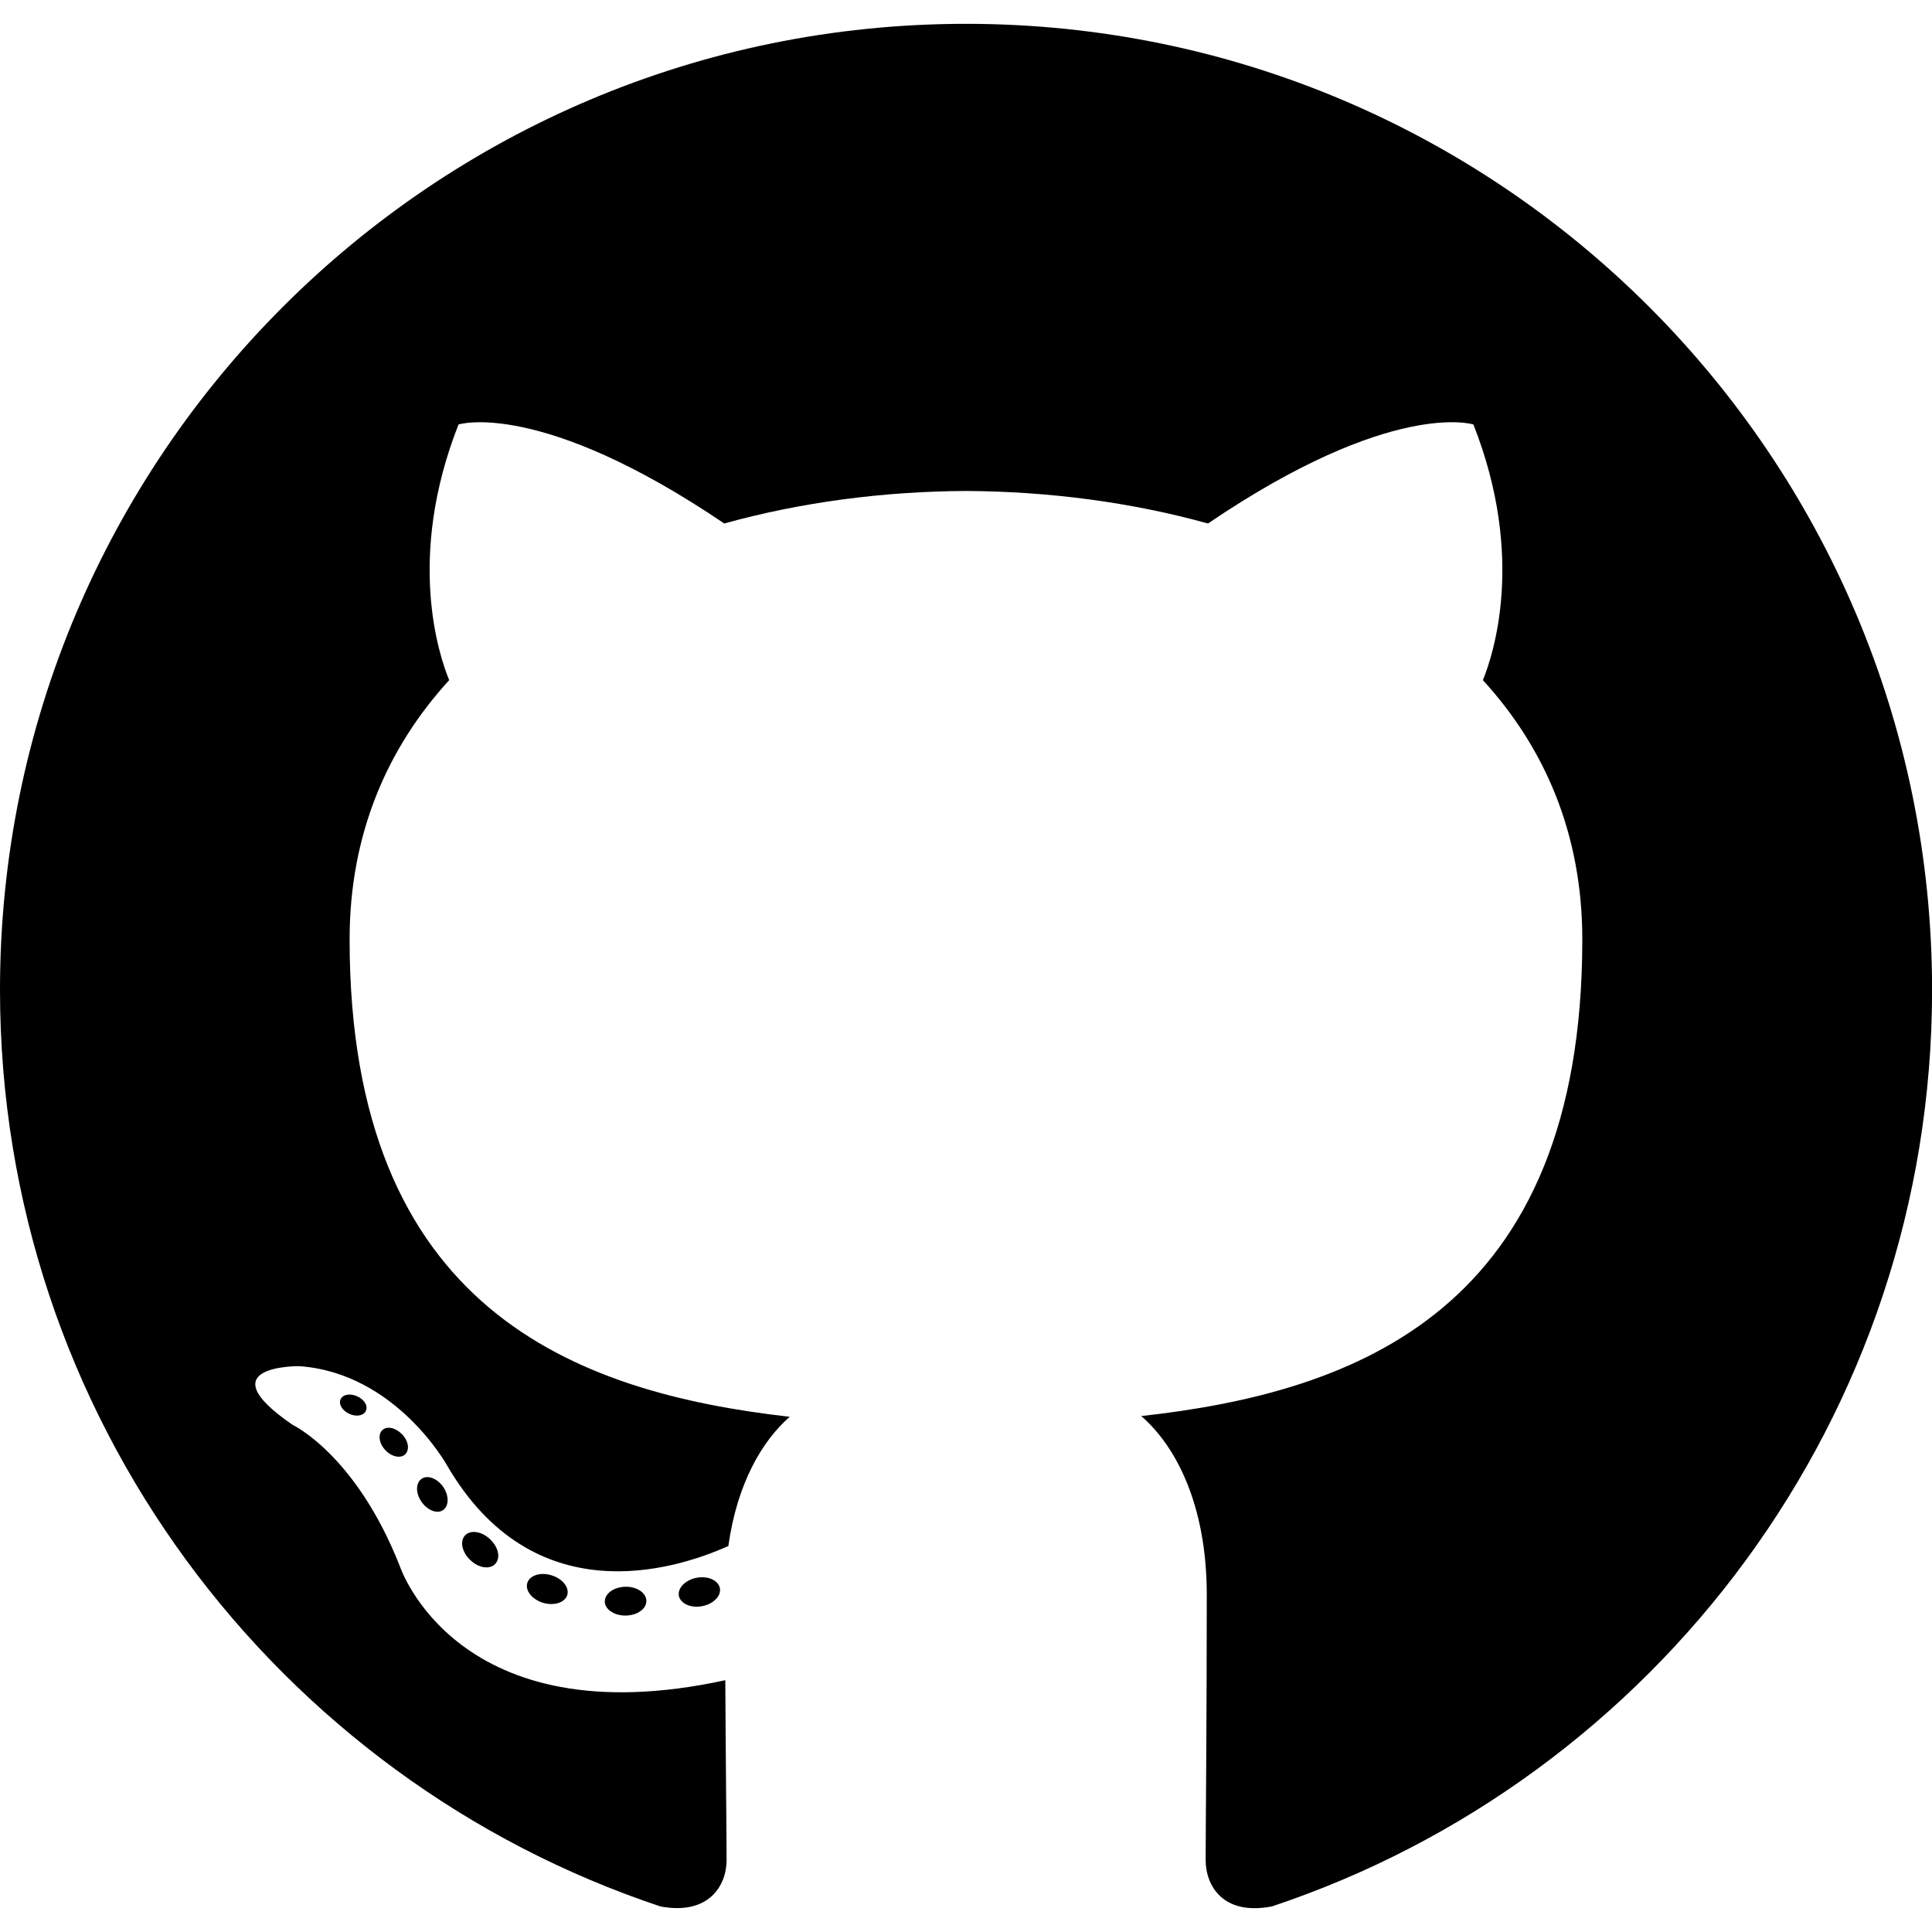
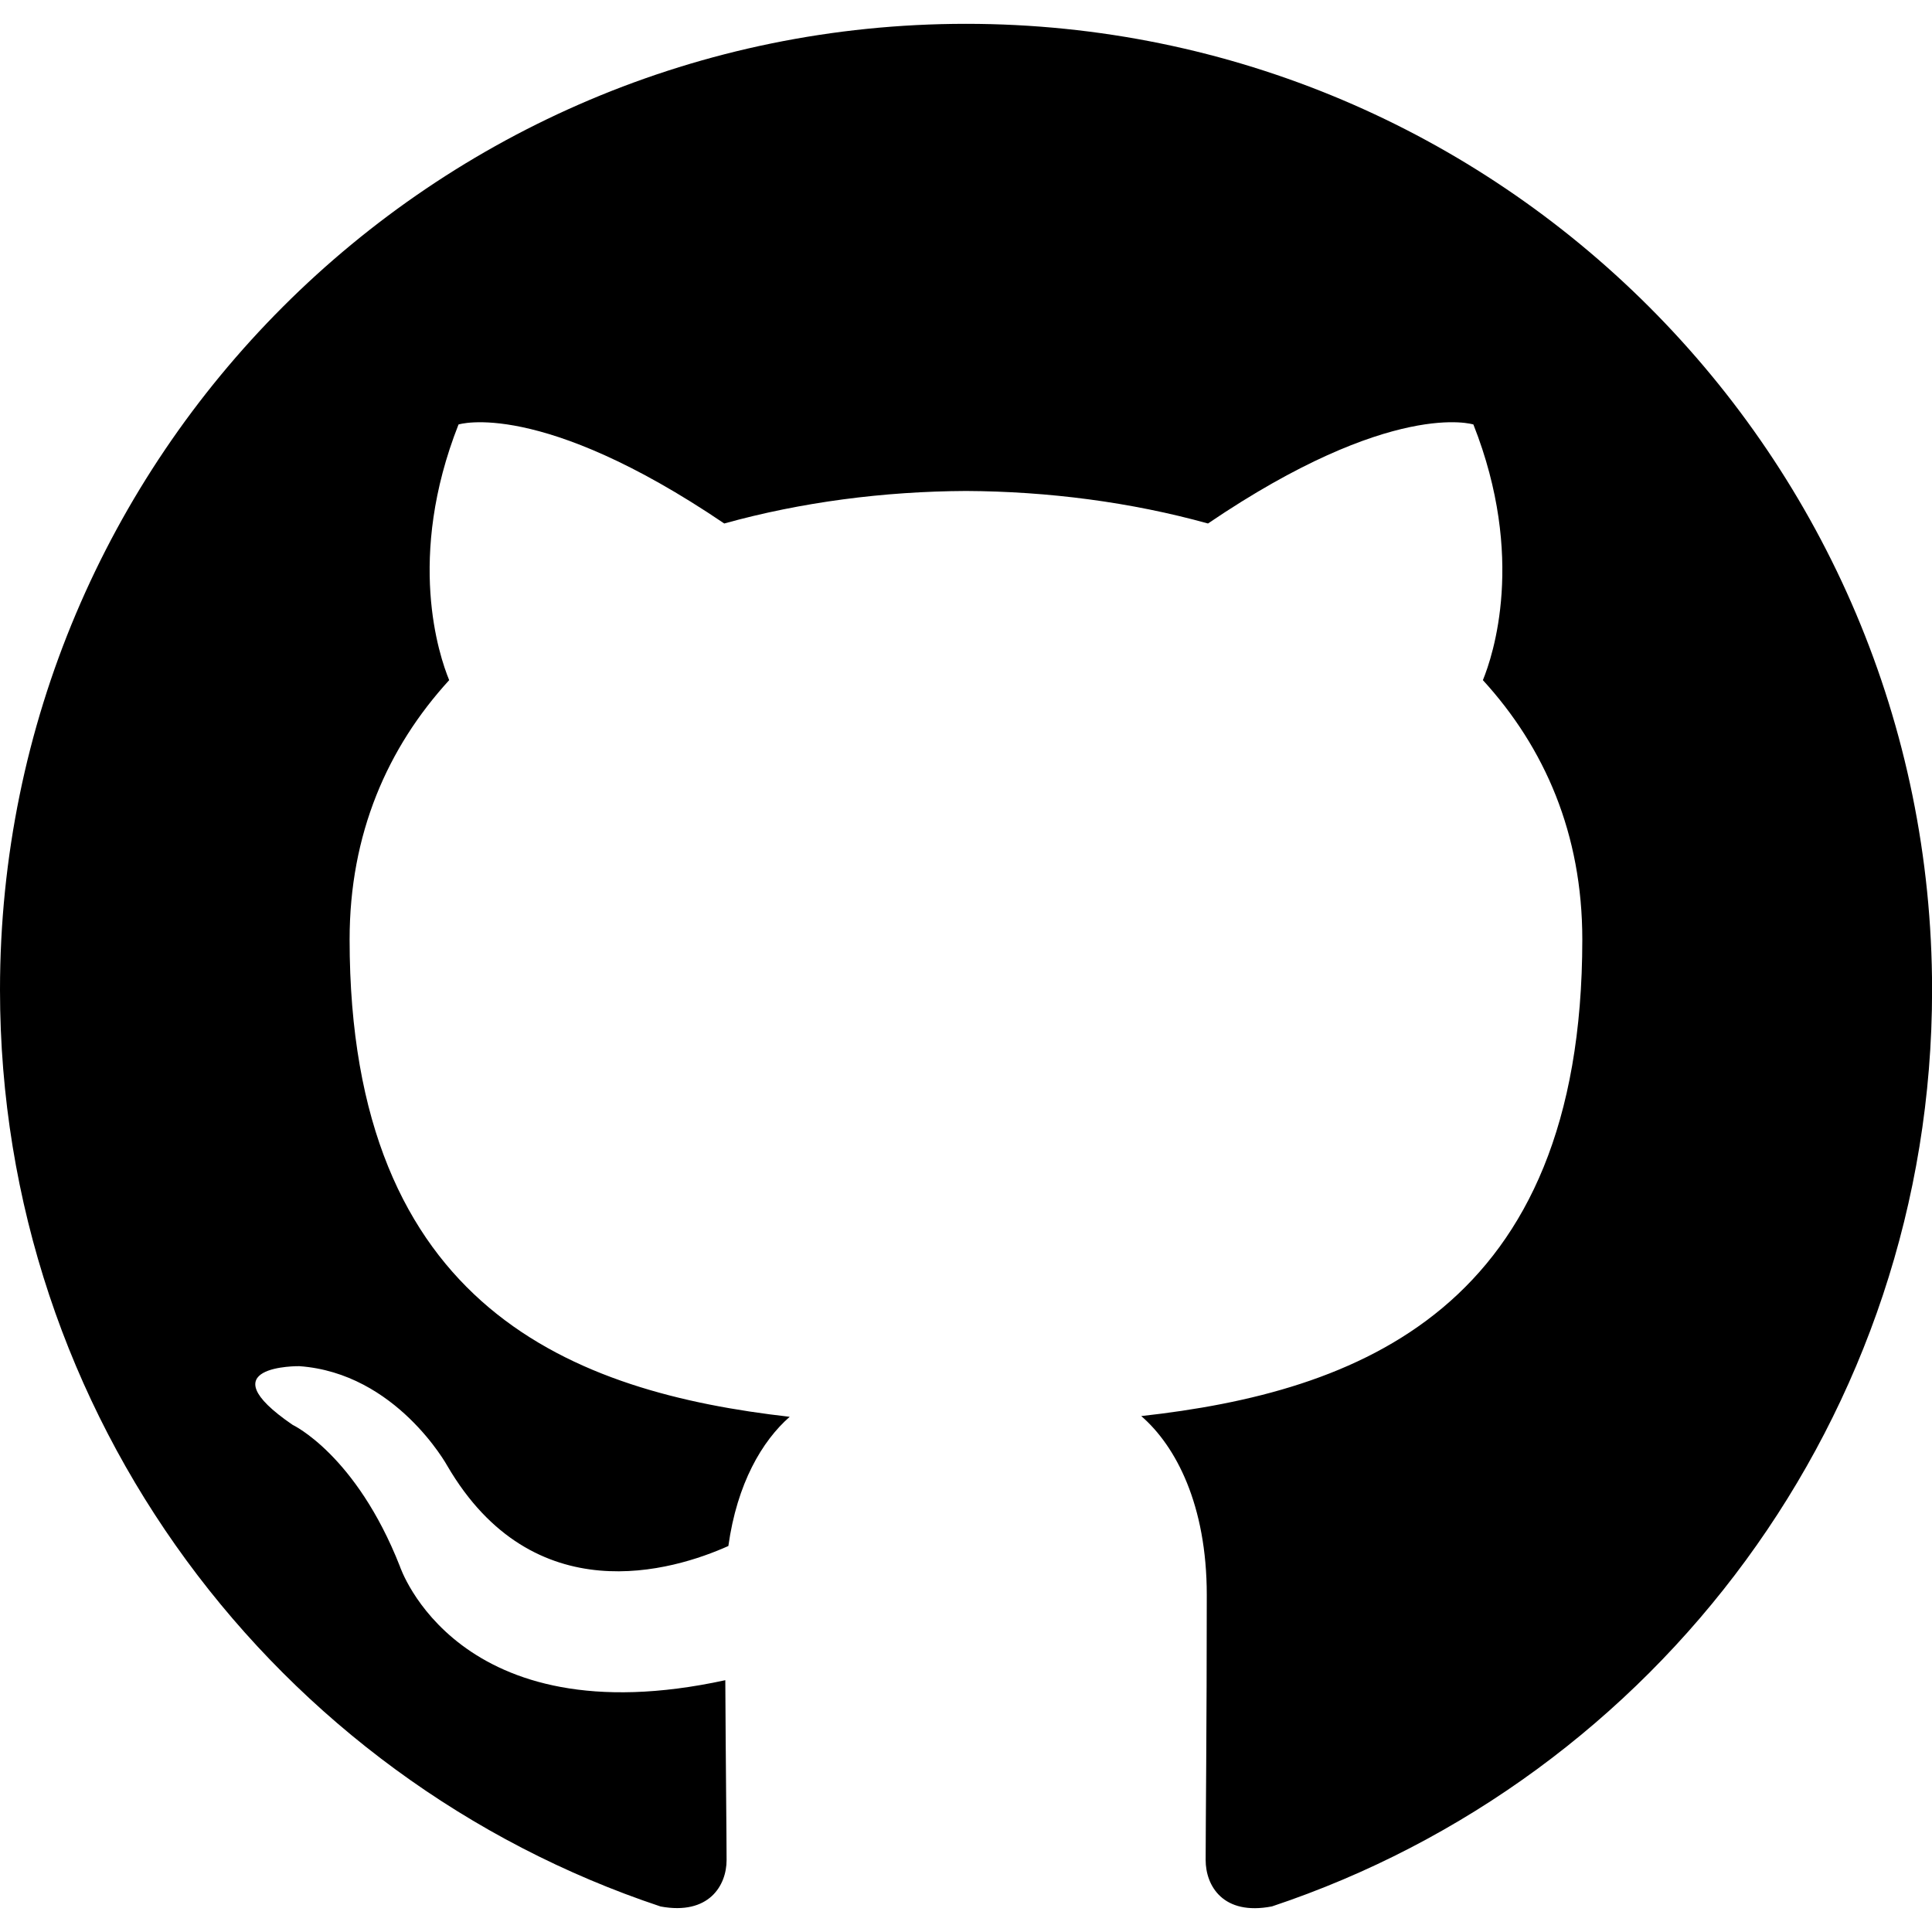
- <svg xmlns="http://www.w3.org/2000/svg" version="1.1" id="Capa_1" x="0px" y="0px" viewBox="0 0 24 24" style="enable-background:new 0 0 24 24;" xml:space="preserve" width="32" height="32" fill="currentColor">
+ <svg xmlns="http://www.w3.org/2000/svg" version="1.1" id="Capa_1" x="0px" y="0px" viewBox="0 0 24 24" width="32" height="32" fill="currentColor">
  <g>
-     <path style="fill-rule:evenodd;clip-rule:evenodd;" d="M12,0.296c-6.627,0-12,5.372-12,12c0,5.302,3.438,9.8,8.206,11.387   c0.6,0.111,0.82-0.26,0.82-0.577c0-0.286-0.011-1.231-0.016-2.234c-3.338,0.726-4.043-1.416-4.043-1.416   C4.421,18.069,3.635,17.7,3.635,17.7c-1.089-0.745,0.082-0.729,0.082-0.729c1.205,0.085,1.839,1.237,1.839,1.237   c1.07,1.834,2.807,1.304,3.492,0.997C9.156,18.429,9.467,17.9,9.81,17.6c-2.665-0.303-5.467-1.332-5.467-5.93   c0-1.31,0.469-2.381,1.237-3.221C5.455,8.146,5.044,6.926,5.696,5.273c0,0,1.008-0.322,3.301,1.23   C9.954,6.237,10.98,6.104,12,6.099c1.02,0.005,2.047,0.138,3.006,0.404c2.29-1.553,3.297-1.23,3.297-1.23   c0.653,1.653,0.242,2.873,0.118,3.176c0.769,0.84,1.235,1.911,1.235,3.221c0,4.609-2.807,5.624-5.479,5.921   c0.43,0.372,0.814,1.103,0.814,2.222c0,1.606-0.014,2.898-0.014,3.293c0,0.319,0.216,0.694,0.824,0.576   c4.766-1.589,8.2-6.085,8.2-11.385C24,5.669,18.627,0.296,12,0.296z" />
-     <path d="M4.545,17.526c-0.026,0.06-0.12,0.078-0.206,0.037c-0.087-0.039-0.136-0.121-0.108-0.18   c0.026-0.061,0.12-0.078,0.207-0.037C4.525,17.384,4.575,17.466,4.545,17.526L4.545,17.526z" />
-     <path d="M5.031,18.068c-0.057,0.053-0.169,0.028-0.245-0.055c-0.079-0.084-0.093-0.196-0.035-0.249   c0.059-0.053,0.167-0.028,0.246,0.056C5.076,17.903,5.091,18.014,5.031,18.068L5.031,18.068z" />
-     <path d="M5.504,18.759c-0.074,0.051-0.194,0.003-0.268-0.103c-0.074-0.107-0.074-0.235,0.002-0.286   c0.074-0.051,0.193-0.005,0.268,0.101C5.579,18.579,5.579,18.707,5.504,18.759L5.504,18.759z" />
-     <path d="M6.152,19.427c-0.066,0.073-0.206,0.053-0.308-0.046c-0.105-0.097-0.134-0.234-0.068-0.307   c0.067-0.073,0.208-0.052,0.311,0.046C6.191,19.217,6.222,19.355,6.152,19.427L6.152,19.427z" />
-     <path d="M7.047,19.814c-0.029,0.094-0.164,0.137-0.3,0.097C6.611,19.87,6.522,19.76,6.55,19.665   c0.028-0.095,0.164-0.139,0.301-0.096C6.986,19.609,7.075,19.719,7.047,19.814L7.047,19.814z" />
-     <path d="M8.029,19.886c0.003,0.099-0.112,0.181-0.255,0.183c-0.143,0.003-0.26-0.077-0.261-0.174c0-0.1,0.113-0.181,0.256-0.184   C7.912,19.708,8.029,19.788,8.029,19.886L8.029,19.886z" />
-     <path d="M8.943,19.731c0.017,0.096-0.082,0.196-0.224,0.222c-0.139,0.026-0.268-0.034-0.286-0.13   c-0.017-0.099,0.084-0.198,0.223-0.224C8.797,19.574,8.925,19.632,8.943,19.731L8.943,19.731z" />
+     <path d="M12,0.296c-6.627,0-12,5.372-12,12c0,5.302,3.438,9.8,8.206,11.387   c0.6,0.111,0.82-0.26,0.82-0.577c0-0.286-0.011-1.231-0.016-2.234c-3.338,0.726-4.043-1.416-4.043-1.416   C4.421,18.069,3.635,17.7,3.635,17.7c-1.089-0.745,0.082-0.729,0.082-0.729c1.205,0.085,1.839,1.237,1.839,1.237   c1.07,1.834,2.807,1.304,3.492,0.997C9.156,18.429,9.467,17.9,9.81,17.6c-2.665-0.303-5.467-1.332-5.467-5.93   c0-1.31,0.469-2.381,1.237-3.221C5.455,8.146,5.044,6.926,5.696,5.273c0,0,1.008-0.322,3.301,1.23   C9.954,6.237,10.98,6.104,12,6.099c1.02,0.005,2.047,0.138,3.006,0.404c2.29-1.553,3.297-1.23,3.297-1.23   c0.653,1.653,0.242,2.873,0.118,3.176c0.769,0.84,1.235,1.911,1.235,3.221c0,4.609-2.807,5.624-5.479,5.921   c0.43,0.372,0.814,1.103,0.814,2.222c0,1.606-0.014,2.898-0.014,3.293c0,0.319,0.216,0.694,0.824,0.576   c4.766-1.589,8.2-6.085,8.2-11.385C24,5.669,18.627,0.296,12,0.296z" />
  </g>
</svg>
